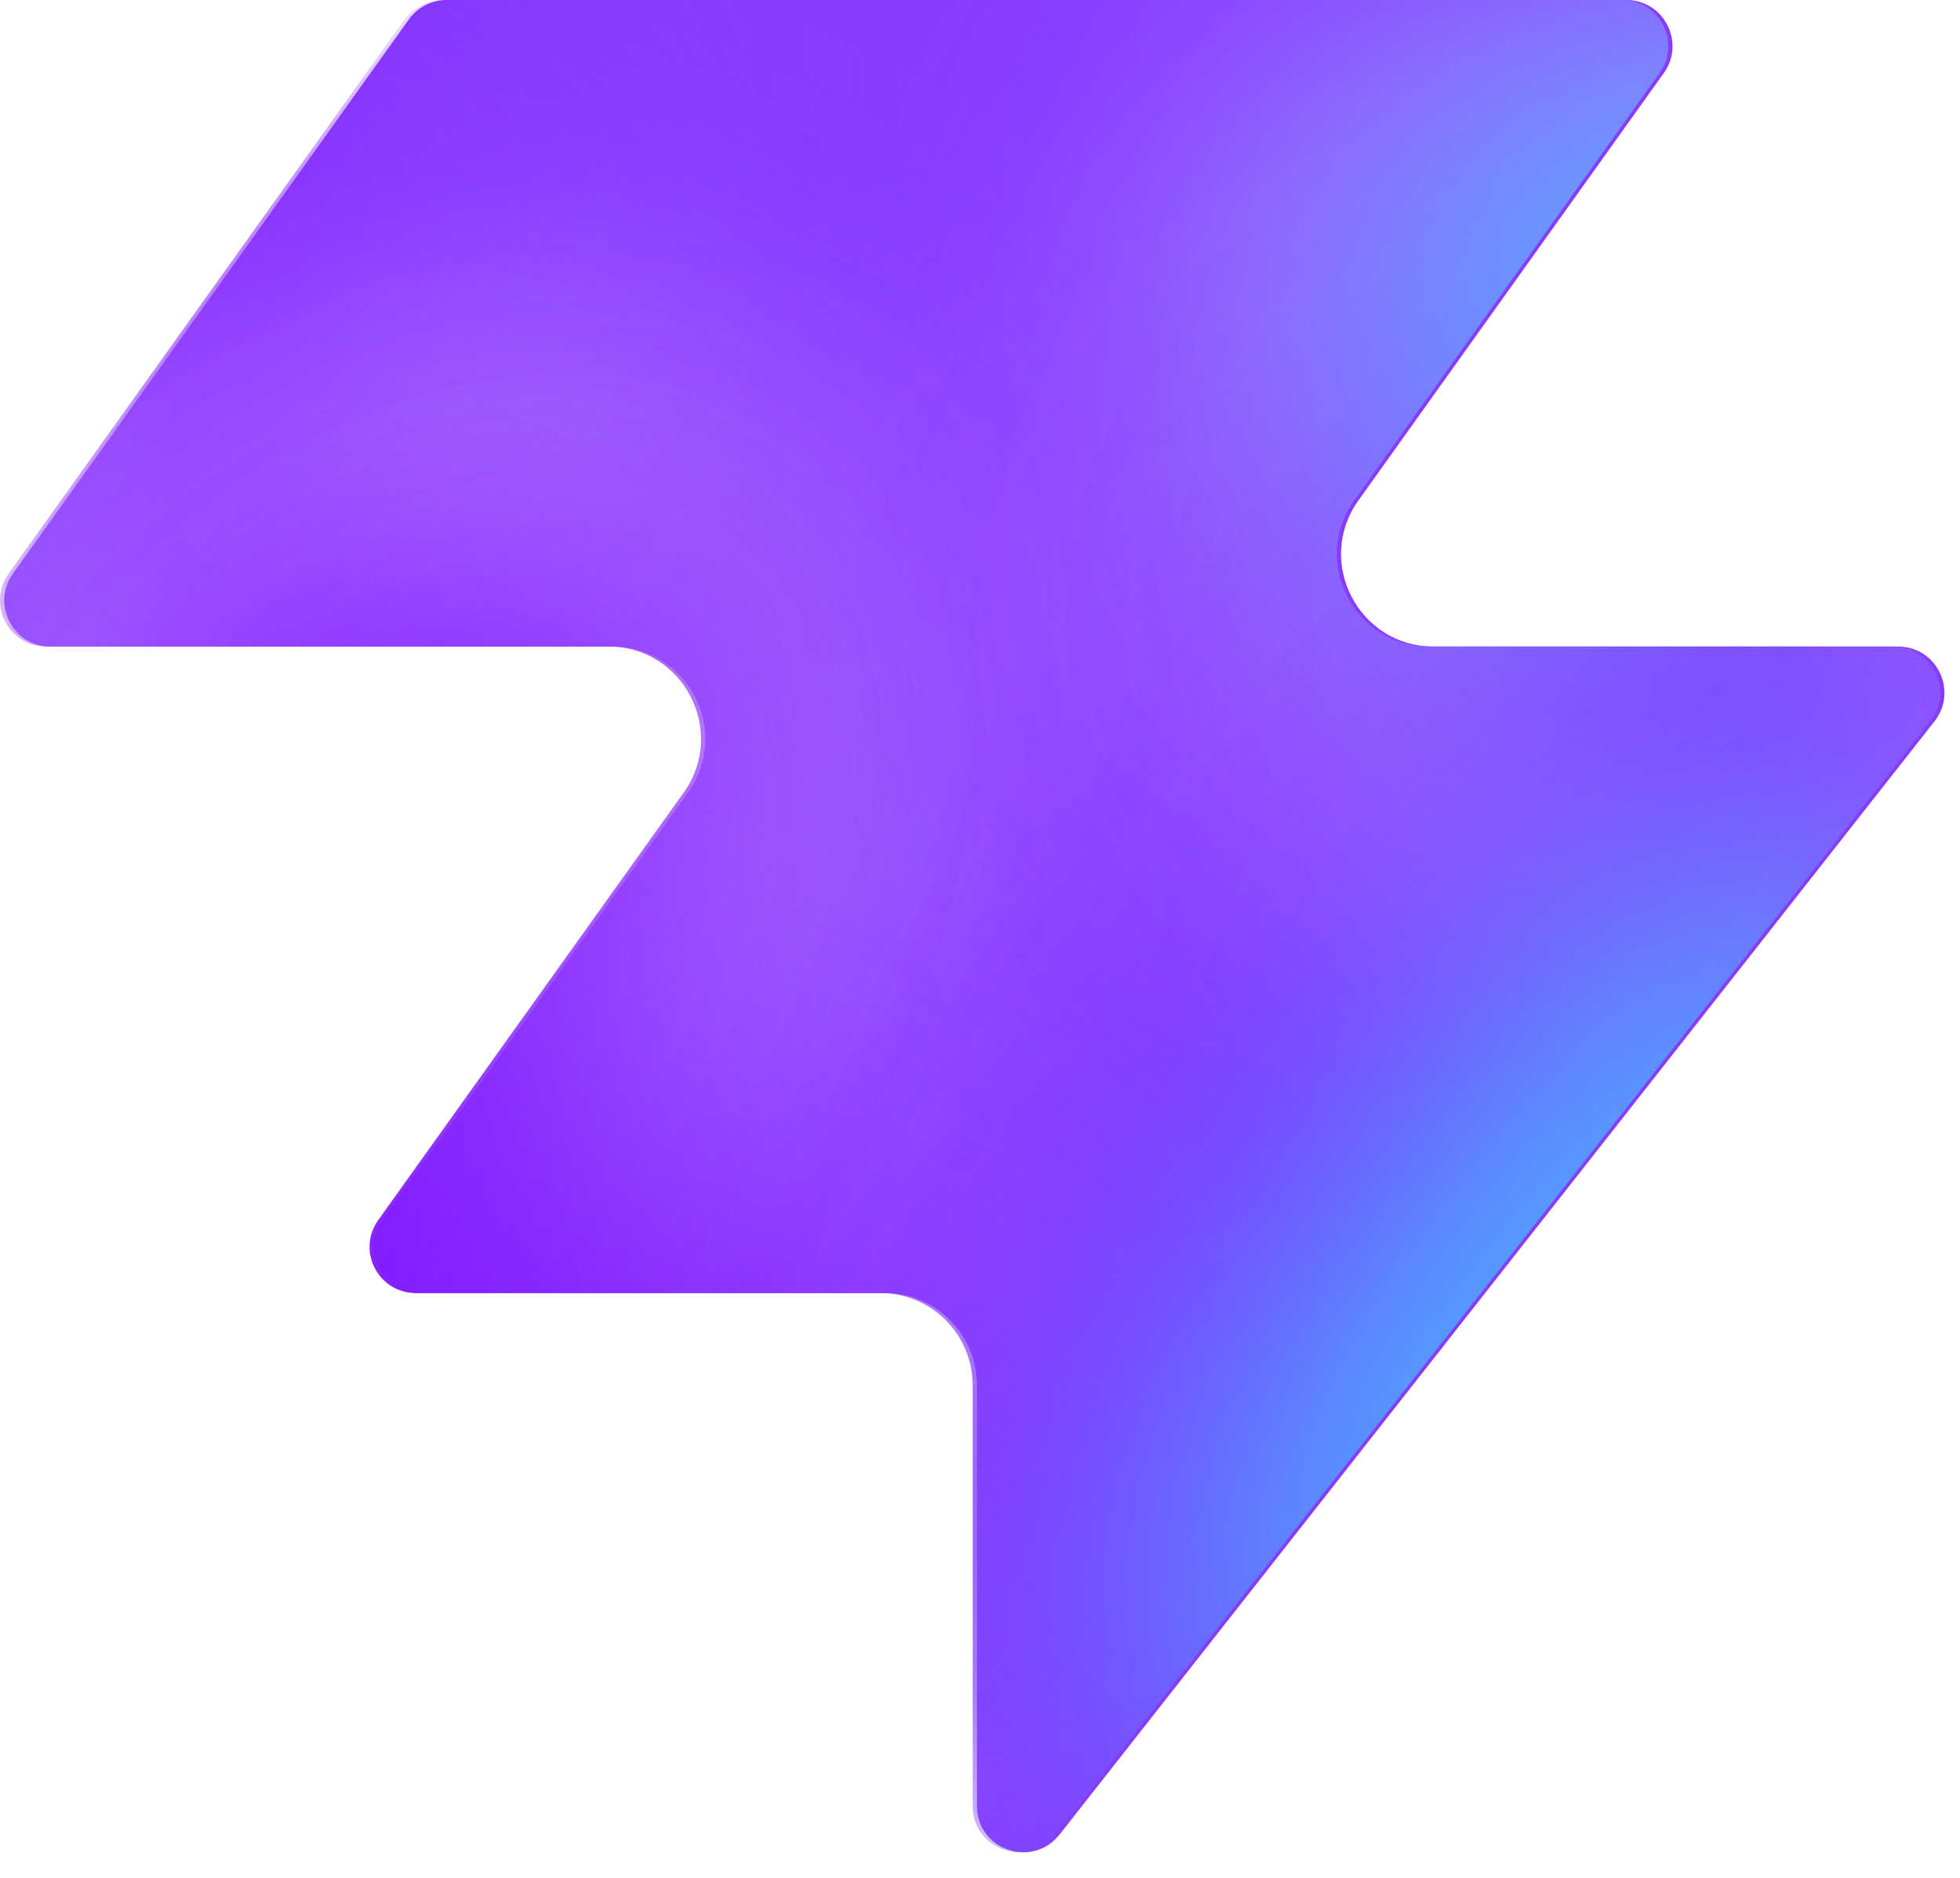
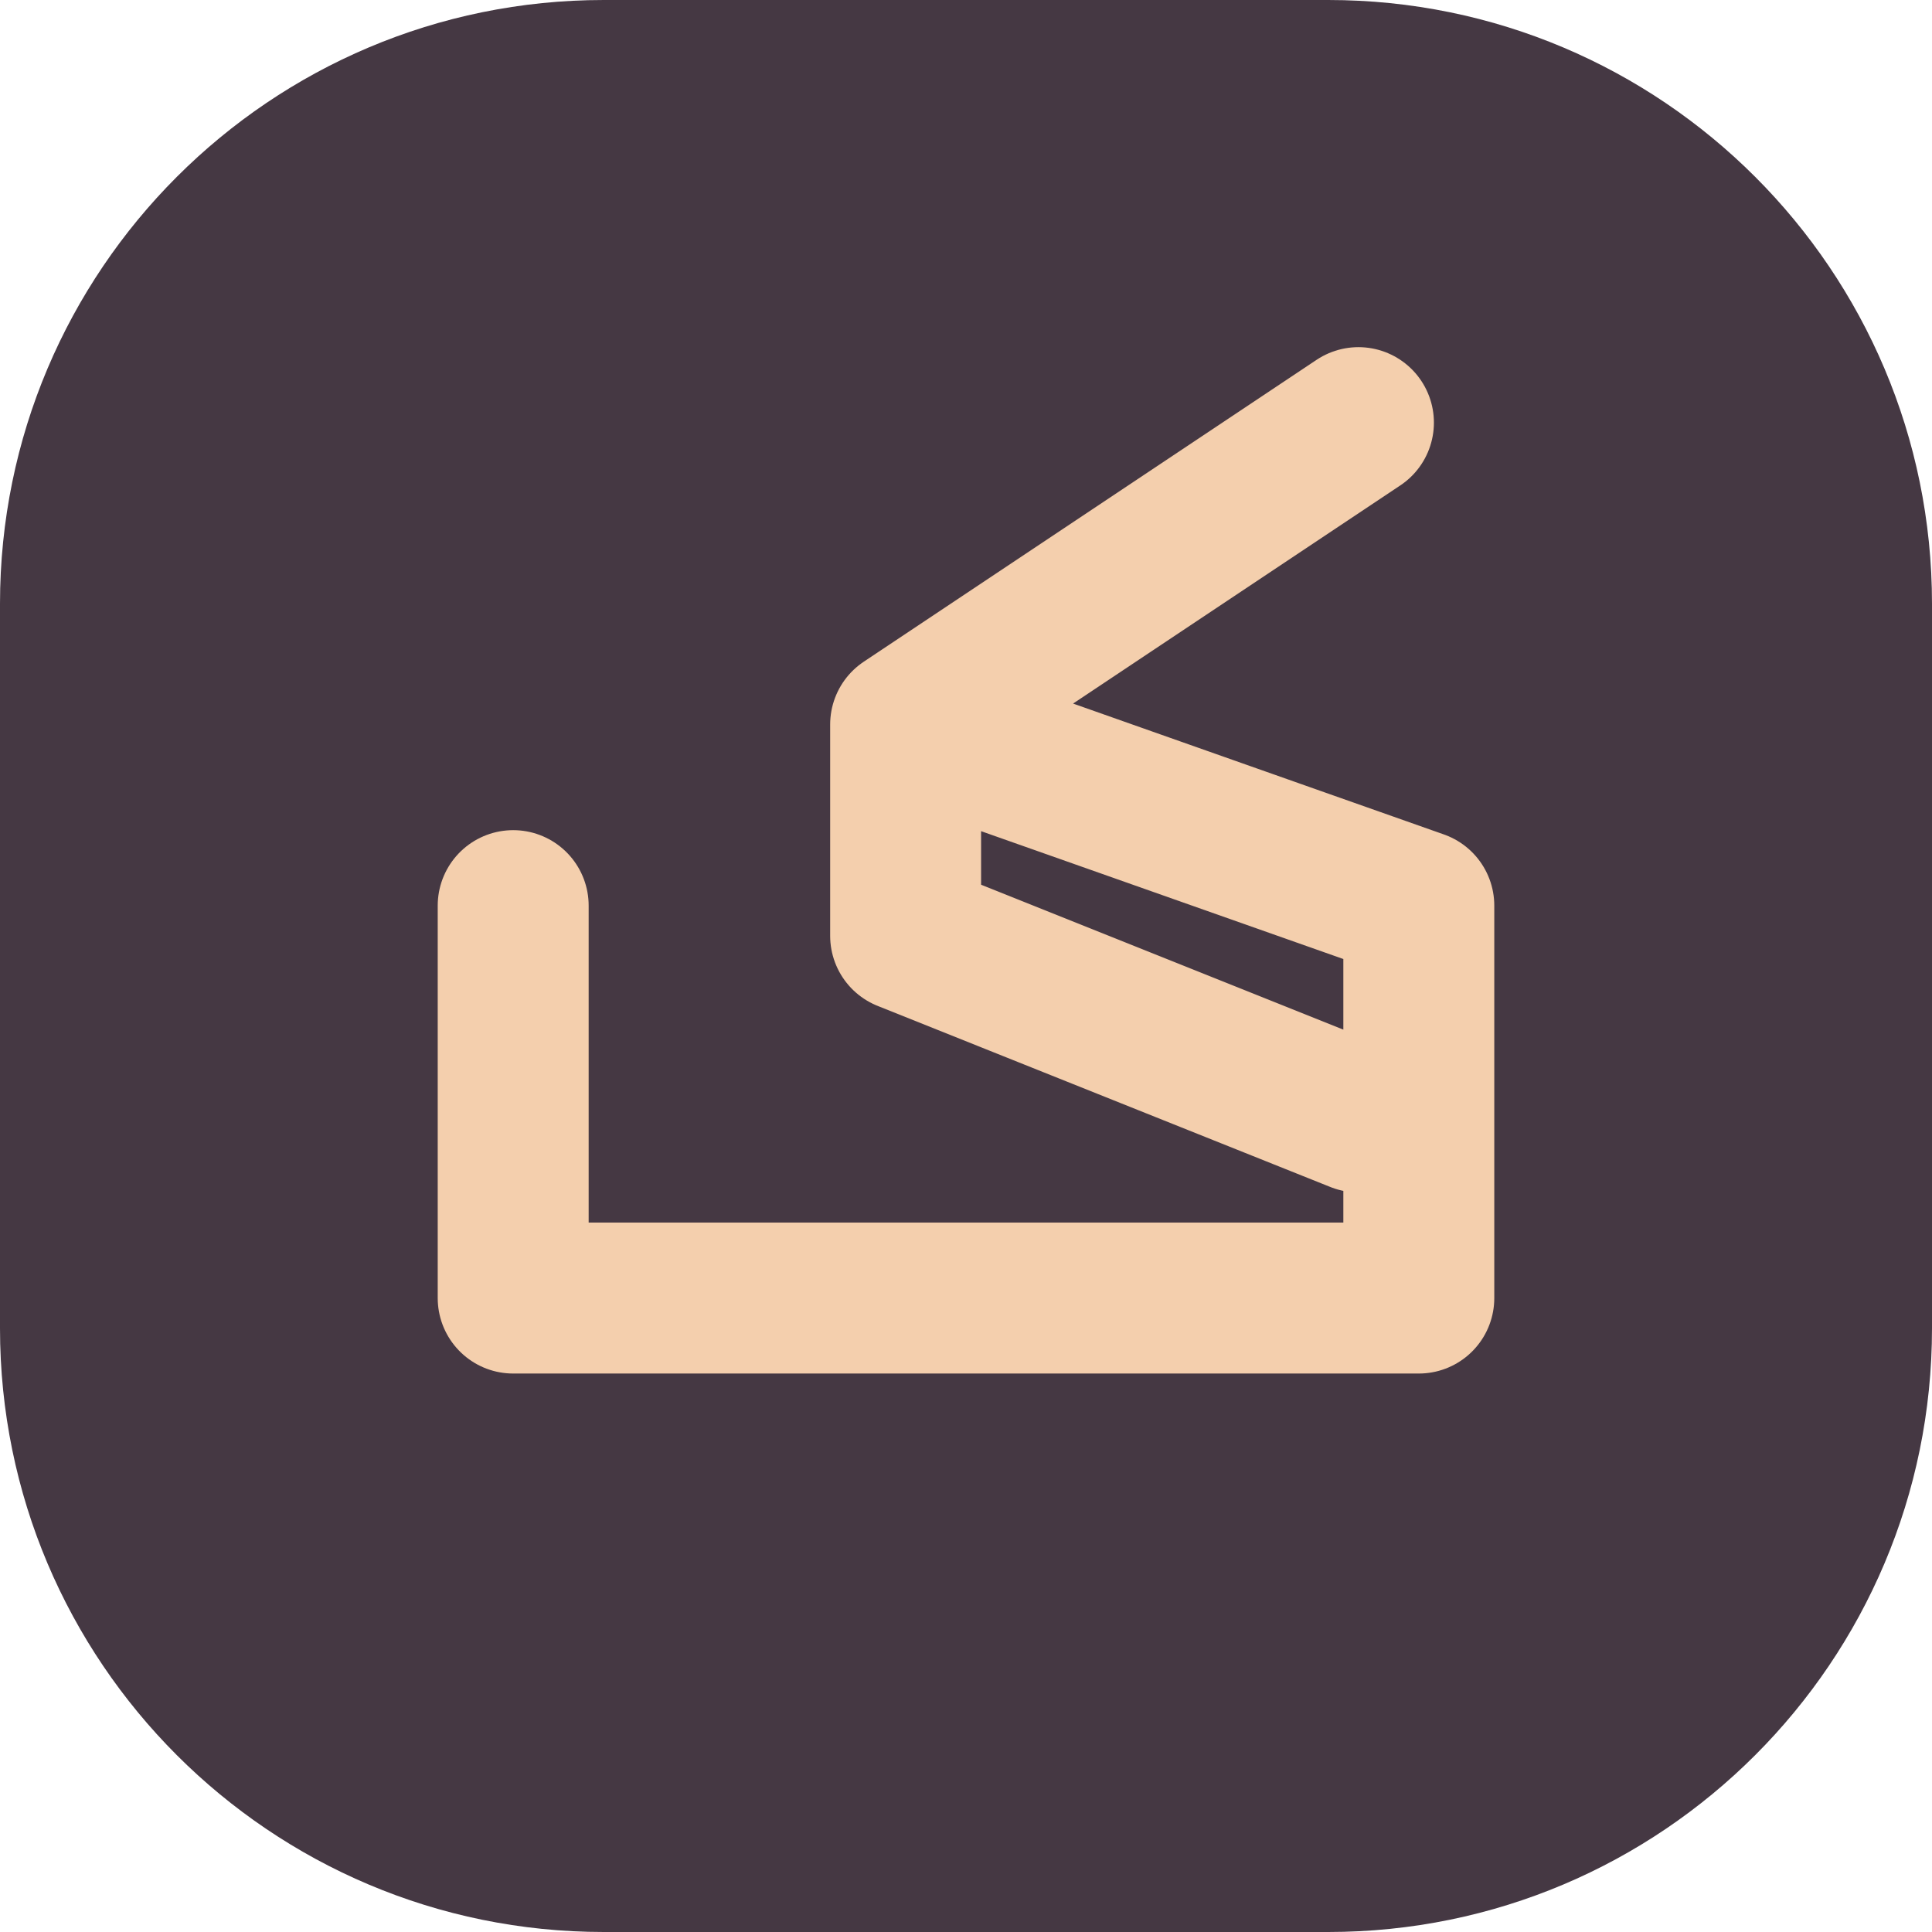
- <svg xmlns="http://www.w3.org/2000/svg" width="48" height="46" fill="none" viewBox="0 0 48 46">
-   <path fill="#863bff" d="M25.946 44.938c-.664.845-2.021.375-2.021-.698V33.937a2.26 2.26 0 0 0-2.262-2.262H10.287c-.92 0-1.456-1.04-.92-1.788l7.48-10.471c1.07-1.497 0-3.578-1.842-3.578H1.237c-.92 0-1.456-1.04-.92-1.788L10.013.474c.214-.297.556-.474.92-.474h28.894c.92 0 1.456 1.04.92 1.788l-7.48 10.471c-1.07 1.498 0 3.579 1.842 3.579h11.377c.943 0 1.473 1.088.89 1.83L25.947 44.94z" style="fill:#863bff;fill:color(display-p3 .525 .23 1);fill-opacity:1" />
-   <mask id="a" width="48" height="46" x="0" y="0" maskUnits="userSpaceOnUse" style="mask-type:alpha">
-     <path fill="#000" d="M25.842 44.938c-.664.844-2.021.375-2.021-.698V33.937a2.26 2.26 0 0 0-2.262-2.262H10.183c-.92 0-1.456-1.04-.92-1.788l7.48-10.471c1.07-1.498 0-3.579-1.842-3.579H1.133c-.92 0-1.456-1.04-.92-1.787L9.91.473c.214-.297.556-.474.92-.474h28.894c.92 0 1.456 1.04.92 1.788l-7.48 10.471c-1.07 1.498 0 3.578 1.842 3.578h11.377c.943 0 1.473 1.088.89 1.832L25.843 44.94z" style="fill:#000;fill-opacity:1" />
-   </mask>
-   <g mask="url(#a)">
-     <g filter="url(#b)">
-       <ellipse cx="5.508" cy="14.704" fill="#ede6ff" rx="5.508" ry="14.704" style="fill:#ede6ff;fill:color(display-p3 .927 .903 1);fill-opacity:1" transform="matrix(.00324 1 1 -.00324 -4.47 31.516)" />
-     </g>
-     <g filter="url(#c)">
-       <ellipse cx="10.399" cy="29.851" fill="#ede6ff" rx="10.399" ry="29.851" style="fill:#ede6ff;fill:color(display-p3 .927 .903 1);fill-opacity:1" transform="matrix(.00324 1 1 -.00324 -39.328 7.883)" />
-     </g>
-     <g filter="url(#d)">
-       <ellipse cx="5.508" cy="30.487" fill="#7e14ff" rx="5.508" ry="30.487" style="fill:#7e14ff;fill:color(display-p3 .492 .077 1);fill-opacity:1" transform="rotate(89.814 -25.913 -14.639)scale(1 -1)" />
-     </g>
-     <g filter="url(#e)">
-       <ellipse cx="5.508" cy="30.599" fill="#7e14ff" rx="5.508" ry="30.599" style="fill:#7e14ff;fill:color(display-p3 .492 .077 1);fill-opacity:1" transform="rotate(89.814 -32.644 -3.334)scale(1 -1)" />
-     </g>
-     <g filter="url(#f)">
-       <ellipse cx="5.508" cy="30.599" fill="#7e14ff" rx="5.508" ry="30.599" style="fill:#7e14ff;fill:color(display-p3 .492 .077 1);fill-opacity:1" transform="matrix(.00324 1 1 -.00324 -34.34 30.47)" />
-     </g>
-     <g filter="url(#g)">
-       <ellipse cx="14.072" cy="22.078" fill="#ede6ff" rx="14.072" ry="22.078" style="fill:#ede6ff;fill:color(display-p3 .927 .903 1);fill-opacity:1" transform="rotate(93.35 24.506 48.493)scale(-1 1)" />
-     </g>
-     <g filter="url(#h)">
-       <ellipse cx="3.47" cy="21.501" fill="#7e14ff" rx="3.47" ry="21.501" style="fill:#7e14ff;fill:color(display-p3 .492 .077 1);fill-opacity:1" transform="rotate(89.009 28.708 47.59)scale(-1 1)" />
-     </g>
-     <g filter="url(#i)">
-       <ellipse cx="3.47" cy="21.501" fill="#7e14ff" rx="3.47" ry="21.501" style="fill:#7e14ff;fill:color(display-p3 .492 .077 1);fill-opacity:1" transform="rotate(89.009 28.708 47.59)scale(-1 1)" />
-     </g>
-     <g filter="url(#j)">
-       <ellipse cx=".387" cy="8.972" fill="#7e14ff" rx="4.407" ry="29.108" style="fill:#7e14ff;fill:color(display-p3 .492 .077 1);fill-opacity:1" transform="rotate(39.51 .387 8.972)" />
-     </g>
-     <g filter="url(#k)">
-       <ellipse cx="47.523" cy="-6.092" fill="#7e14ff" rx="4.407" ry="29.108" style="fill:#7e14ff;fill:color(display-p3 .492 .077 1);fill-opacity:1" transform="rotate(37.892 47.523 -6.092)" />
-     </g>
-     <g filter="url(#l)">
-       <ellipse cx="41.412" cy="6.333" fill="#47bfff" rx="5.971" ry="9.665" style="fill:#47bfff;fill:color(display-p3 .28 .748 1);fill-opacity:1" transform="rotate(37.892 41.412 6.333)" />
-     </g>
-     <g filter="url(#m)">
-       <ellipse cx="-1.879" cy="38.332" fill="#7e14ff" rx="4.407" ry="29.108" style="fill:#7e14ff;fill:color(display-p3 .492 .077 1);fill-opacity:1" transform="rotate(37.892 -1.88 38.332)" />
-     </g>
-     <g filter="url(#n)">
-       <ellipse cx="-1.879" cy="38.332" fill="#7e14ff" rx="4.407" ry="29.108" style="fill:#7e14ff;fill:color(display-p3 .492 .077 1);fill-opacity:1" transform="rotate(37.892 -1.88 38.332)" />
-     </g>
-     <g filter="url(#o)">
-       <ellipse cx="35.651" cy="29.907" fill="#7e14ff" rx="4.407" ry="29.108" style="fill:#7e14ff;fill:color(display-p3 .492 .077 1);fill-opacity:1" transform="rotate(37.892 35.651 29.907)" />
-     </g>
-     <g filter="url(#p)">
-       <ellipse cx="38.418" cy="32.4" fill="#47bfff" rx="5.971" ry="15.297" style="fill:#47bfff;fill:color(display-p3 .28 .748 1);fill-opacity:1" transform="rotate(37.892 38.418 32.4)" />
-     </g>
-   </g>
-   <defs>
-     <filter id="b" width="60.045" height="41.654" x="-19.77" y="16.149" color-interpolation-filters="sRGB" filterUnits="userSpaceOnUse">
-       <feFlood flood-opacity="0" result="BackgroundImageFix" />
-       <feBlend in="SourceGraphic" in2="BackgroundImageFix" result="shape" />
-       <feGaussianBlur result="effect1_foregroundBlur_2002_17158" stdDeviation="7.659" />
-     </filter>
-     <filter id="c" width="90.34" height="51.437" x="-54.613" y="-7.533" color-interpolation-filters="sRGB" filterUnits="userSpaceOnUse">
-       <feFlood flood-opacity="0" result="BackgroundImageFix" />
-       <feBlend in="SourceGraphic" in2="BackgroundImageFix" result="shape" />
-       <feGaussianBlur result="effect1_foregroundBlur_2002_17158" stdDeviation="7.659" />
-     </filter>
-     <filter id="d" width="79.355" height="29.4" x="-49.64" y="2.03" color-interpolation-filters="sRGB" filterUnits="userSpaceOnUse">
-       <feFlood flood-opacity="0" result="BackgroundImageFix" />
-       <feBlend in="SourceGraphic" in2="BackgroundImageFix" result="shape" />
-       <feGaussianBlur result="effect1_foregroundBlur_2002_17158" stdDeviation="4.596" />
-     </filter>
-     <filter id="e" width="79.579" height="29.4" x="-45.045" y="20.029" color-interpolation-filters="sRGB" filterUnits="userSpaceOnUse">
-       <feFlood flood-opacity="0" result="BackgroundImageFix" />
-       <feBlend in="SourceGraphic" in2="BackgroundImageFix" result="shape" />
-       <feGaussianBlur result="effect1_foregroundBlur_2002_17158" stdDeviation="4.596" />
-     </filter>
-     <filter id="f" width="79.579" height="29.4" x="-43.513" y="21.178" color-interpolation-filters="sRGB" filterUnits="userSpaceOnUse">
-       <feFlood flood-opacity="0" result="BackgroundImageFix" />
-       <feBlend in="SourceGraphic" in2="BackgroundImageFix" result="shape" />
-       <feGaussianBlur result="effect1_foregroundBlur_2002_17158" stdDeviation="4.596" />
-     </filter>
-     <filter id="g" width="74.749" height="58.852" x="15.756" y="-17.901" color-interpolation-filters="sRGB" filterUnits="userSpaceOnUse">
-       <feFlood flood-opacity="0" result="BackgroundImageFix" />
-       <feBlend in="SourceGraphic" in2="BackgroundImageFix" result="shape" />
-       <feGaussianBlur result="effect1_foregroundBlur_2002_17158" stdDeviation="7.659" />
-     </filter>
-     <filter id="h" width="61.377" height="25.362" x="23.548" y="2.284" color-interpolation-filters="sRGB" filterUnits="userSpaceOnUse">
-       <feFlood flood-opacity="0" result="BackgroundImageFix" />
-       <feBlend in="SourceGraphic" in2="BackgroundImageFix" result="shape" />
-       <feGaussianBlur result="effect1_foregroundBlur_2002_17158" stdDeviation="4.596" />
-     </filter>
-     <filter id="i" width="61.377" height="25.362" x="23.548" y="2.284" color-interpolation-filters="sRGB" filterUnits="userSpaceOnUse">
-       <feFlood flood-opacity="0" result="BackgroundImageFix" />
-       <feBlend in="SourceGraphic" in2="BackgroundImageFix" result="shape" />
-       <feGaussianBlur result="effect1_foregroundBlur_2002_17158" stdDeviation="4.596" />
-     </filter>
-     <filter id="j" width="56.045" height="63.649" x="-27.636" y="-22.853" color-interpolation-filters="sRGB" filterUnits="userSpaceOnUse">
-       <feFlood flood-opacity="0" result="BackgroundImageFix" />
-       <feBlend in="SourceGraphic" in2="BackgroundImageFix" result="shape" />
-       <feGaussianBlur result="effect1_foregroundBlur_2002_17158" stdDeviation="4.596" />
-     </filter>
-     <filter id="k" width="54.814" height="64.646" x="20.116" y="-38.415" color-interpolation-filters="sRGB" filterUnits="userSpaceOnUse">
-       <feFlood flood-opacity="0" result="BackgroundImageFix" />
-       <feBlend in="SourceGraphic" in2="BackgroundImageFix" result="shape" />
-       <feGaussianBlur result="effect1_foregroundBlur_2002_17158" stdDeviation="4.596" />
-     </filter>
-     <filter id="l" width="33.541" height="35.313" x="24.641" y="-11.323" color-interpolation-filters="sRGB" filterUnits="userSpaceOnUse">
-       <feFlood flood-opacity="0" result="BackgroundImageFix" />
-       <feBlend in="SourceGraphic" in2="BackgroundImageFix" result="shape" />
-       <feGaussianBlur result="effect1_foregroundBlur_2002_17158" stdDeviation="4.596" />
-     </filter>
-     <filter id="m" width="54.814" height="64.646" x="-29.286" y="6.009" color-interpolation-filters="sRGB" filterUnits="userSpaceOnUse">
-       <feFlood flood-opacity="0" result="BackgroundImageFix" />
-       <feBlend in="SourceGraphic" in2="BackgroundImageFix" result="shape" />
-       <feGaussianBlur result="effect1_foregroundBlur_2002_17158" stdDeviation="4.596" />
-     </filter>
-     <filter id="n" width="54.814" height="64.646" x="-29.286" y="6.009" color-interpolation-filters="sRGB" filterUnits="userSpaceOnUse">
-       <feFlood flood-opacity="0" result="BackgroundImageFix" />
-       <feBlend in="SourceGraphic" in2="BackgroundImageFix" result="shape" />
-       <feGaussianBlur result="effect1_foregroundBlur_2002_17158" stdDeviation="4.596" />
-     </filter>
-     <filter id="o" width="54.814" height="64.646" x="8.244" y="-2.416" color-interpolation-filters="sRGB" filterUnits="userSpaceOnUse">
-       <feFlood flood-opacity="0" result="BackgroundImageFix" />
-       <feBlend in="SourceGraphic" in2="BackgroundImageFix" result="shape" />
-       <feGaussianBlur result="effect1_foregroundBlur_2002_17158" stdDeviation="4.596" />
-     </filter>
-     <filter id="p" width="39.409" height="43.623" x="18.713" y="10.588" color-interpolation-filters="sRGB" filterUnits="userSpaceOnUse">
-       <feFlood flood-opacity="0" result="BackgroundImageFix" />
-       <feBlend in="SourceGraphic" in2="BackgroundImageFix" result="shape" />
-       <feGaussianBlur result="effect1_foregroundBlur_2002_17158" stdDeviation="4.596" />
-     </filter>
-   </defs>
+ <svg xmlns="http://www.w3.org/2000/svg" viewBox="0 0 64 64">
+   <rect width="64" height="64" rx="20" fill="#453843" />
+   <path d="M17 43V30m0 13h30V30L30 24l15-10M30 24v7l15 6" fill="none" stroke="#f4cfad" stroke-width="5" stroke-linecap="round" stroke-linejoin="round" />
</svg>
